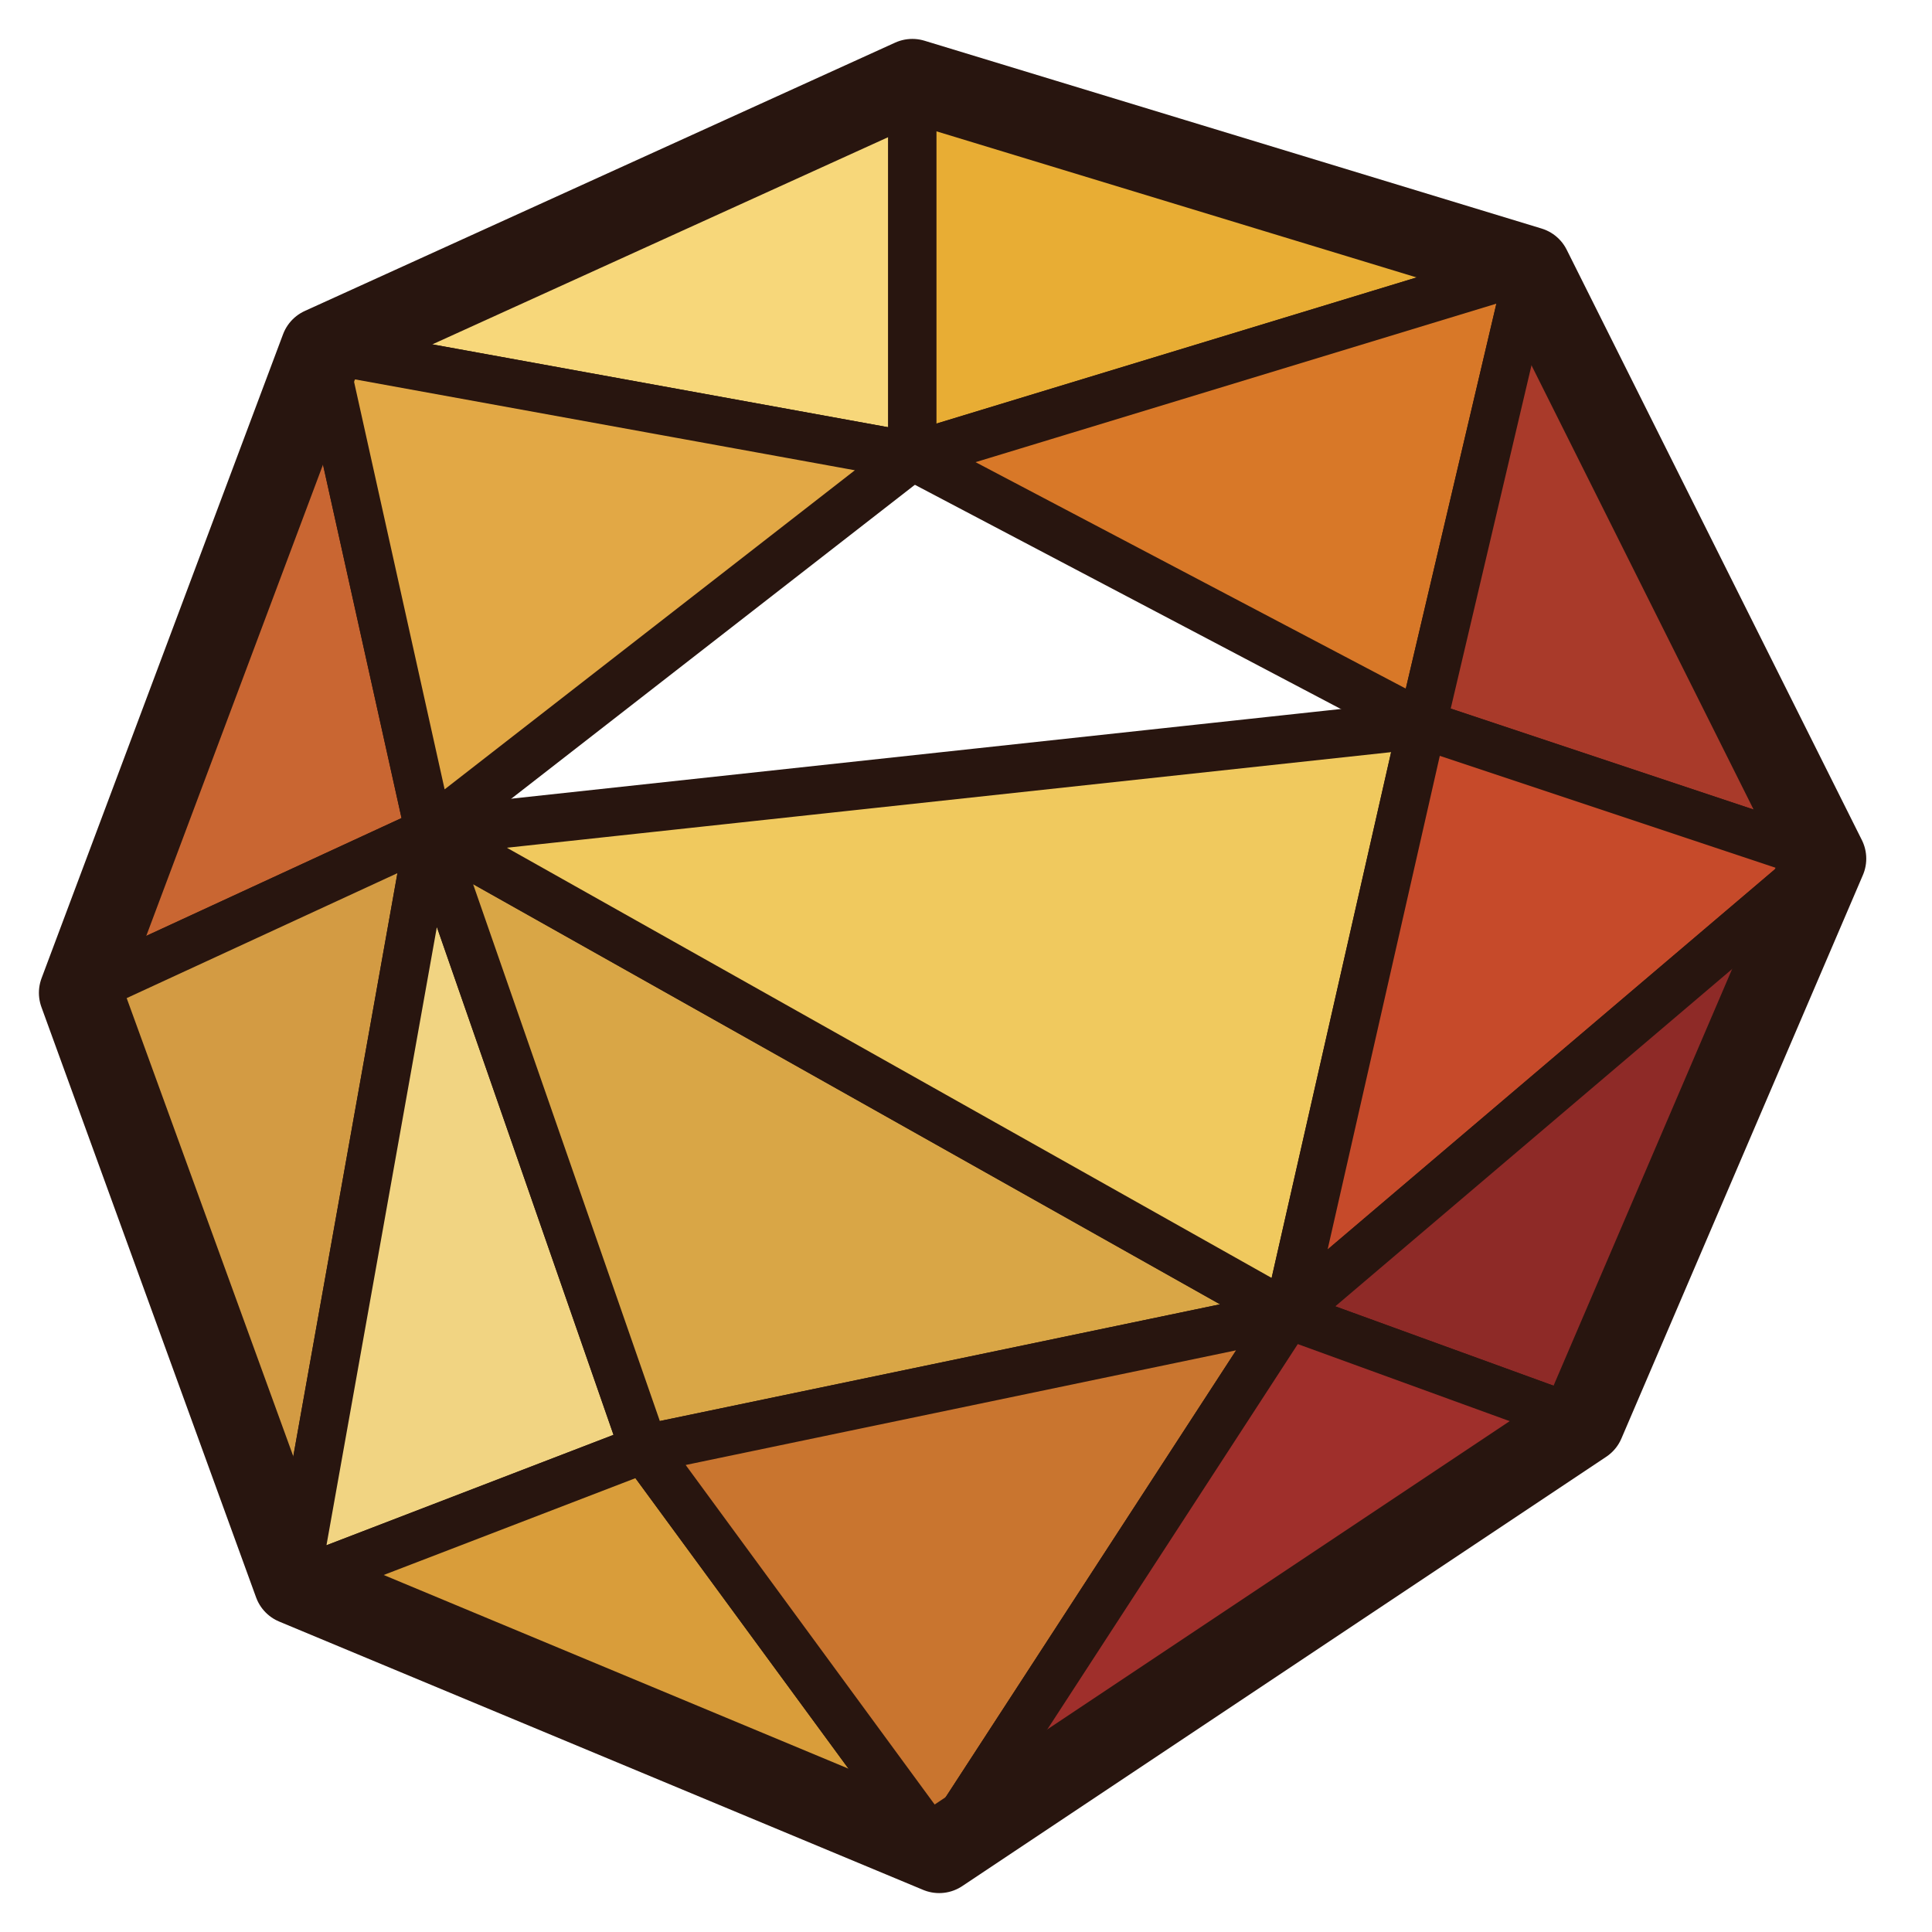
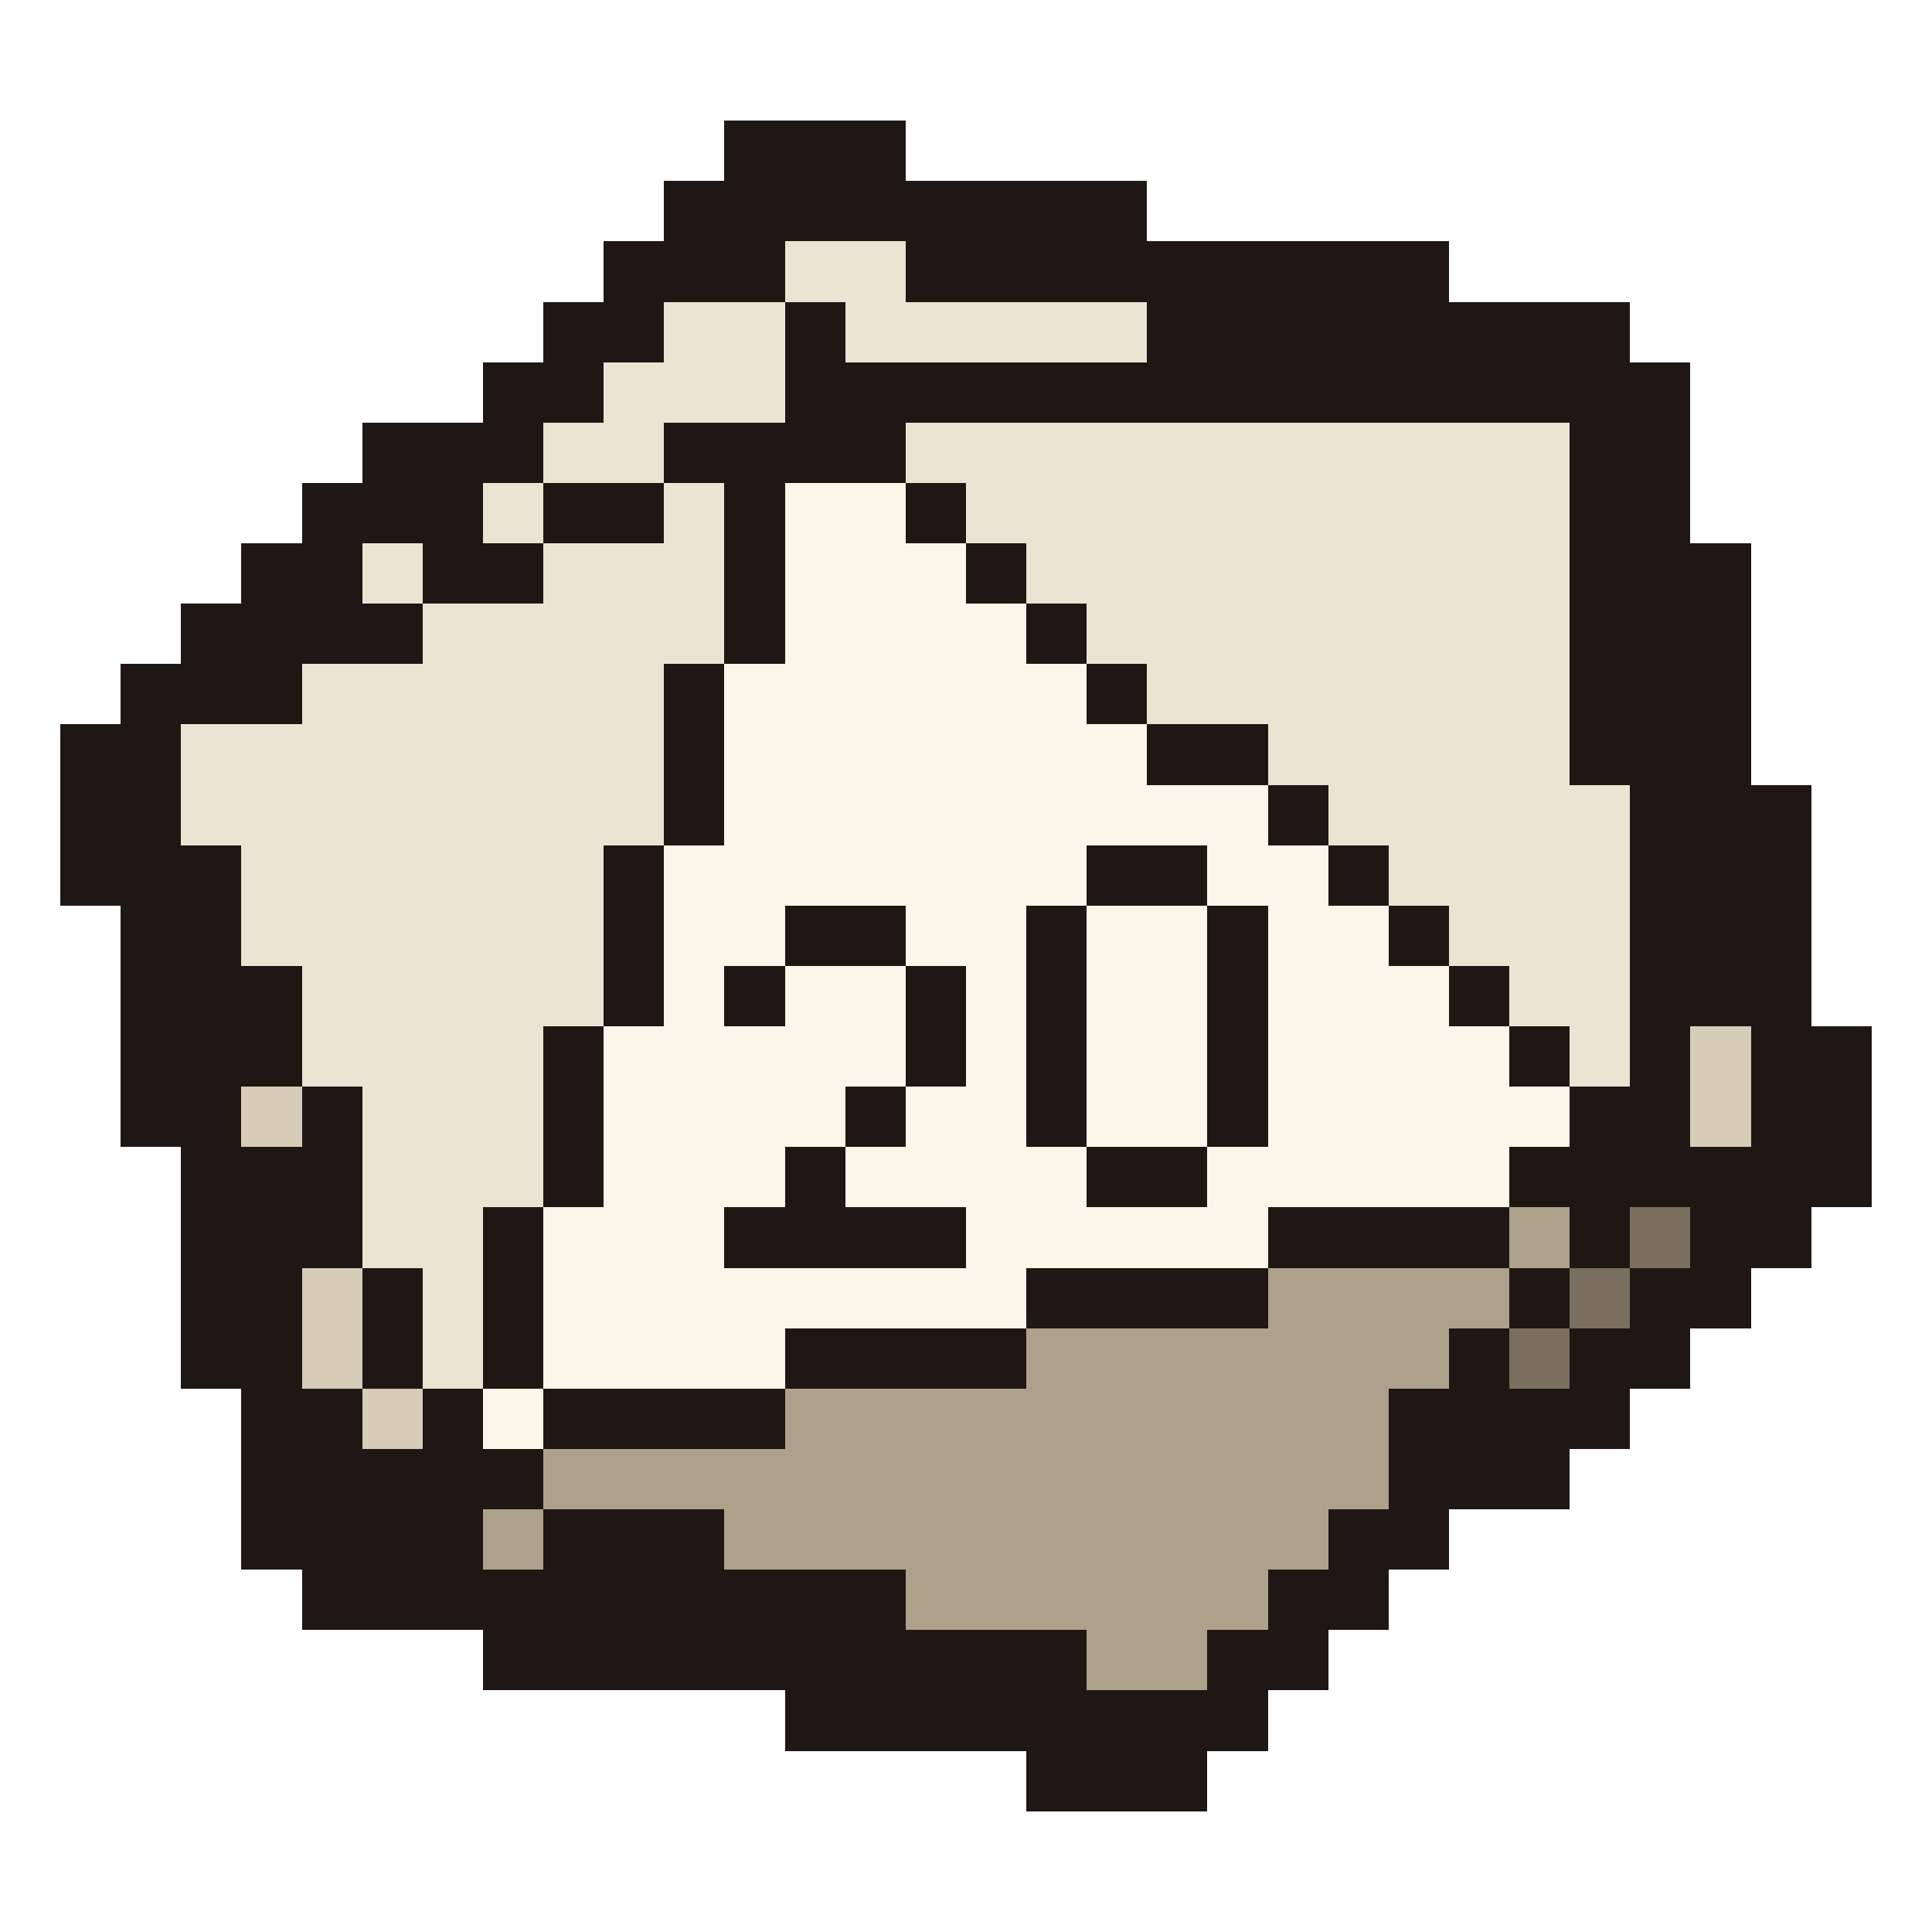
- <svg xmlns="http://www.w3.org/2000/svg" viewBox="0 0 72 72">
-   <g stroke="#28150f" stroke-width="1.8" stroke-linecap="round" stroke-linejoin="round">
-     <path d="M34 3 12 13l22 4Z" fill="#f7d77a" />
-     <path d="m34 3 23 7-23 7Z" fill="#e8ad34" />
-     <path d="M12 13 3 37l13-6Z" fill="#c96632" />
-     <path d="m12 13 4 18 18-14Z" fill="#e2a845" />
-     <path d="m34 17 19 10 4-17Z" fill="#d87828" />
-     <path d="m57 10-4 17 15 5Z" fill="#a93a2a" />
-     <path d="m3 37 8 22 5-28Z" fill="#d39b43" />
-     <path d="m11 59 13-5-8-23Z" fill="#f1d482" />
-     <path d="m16 31 8 23 24-5Z" fill="#d9a646" />
-     <path d="m16 31 32 18 5-22Z" fill="#f0c95e" />
-     <path d="m53 27-5 22 20-17Z" fill="#c64a2a" />
-     <path d="m68 32-20 17 11 4Z" fill="#8e2a27" />
-     <path d="m11 59 24 10-11-15Z" fill="#d99d3a" />
-     <path d="m24 54 11 15 13-20Z" fill="#c9752f" />
-     <path d="m35 69 24-16-11-4Z" fill="#9f2f2b" />
-   </g>
-   <path d="M34 3 57 10l11 22-9 21-24 16-24-10-8-22 9-24Z" fill="none" stroke="#28150f" stroke-width="3.1" stroke-linecap="round" stroke-linejoin="round" />
+ <svg xmlns="http://www.w3.org/2000/svg" viewBox="0 0 32 32" shape-rendering="crispEdges">
+   <path fill="#7a6f5e" d="M27 20h1v1h-1zM26 21h1v1h-1zM25 22h1v1h-1z" />
+   <path fill="#ada18b" d="M25 20h1v1h-1zM21 21h4v1h-4zM17 22h7v1h-7zM13 23h10v1h-10zM9 24h14v1h-14zM8 25h1v1h-1zM12 25h10v1h-10zM15 26h6v1h-6zM18 27h2v1h-2z" />
+   <path fill="#d6ccb8" d="M28 17h1v1h-1zM4 18h1v1h-1zM28 18h1v1h-1zM5 21h1v1h-1zM5 22h1v1h-1zM6 23h1v1h-1z" />
+   <path fill="#ece4d3" d="M13 4h2v1h-2zM11 5h2v1h-2zM14 5h5v1h-5zM10 6h3v1h-3zM9 7h2v1h-2zM15 7h11v1h-11zM8 8h1v1h-1zM11 8h1v1h-1zM16 8h10v1h-10zM6 9h1v1h-1zM9 9h3v1h-3zM17 9h9v1h-9zM7 10h5v1h-5zM18 10h8v1h-8zM5 11h6v1h-6zM19 11h7v1h-7zM3 12h8v1h-8zM21 12h5v1h-5zM3 13h8v1h-8zM22 13h5v1h-5zM4 14h6v1h-6zM23 14h4v1h-4zM4 15h6v1h-6zM24 15h3v1h-3zM5 16h5v1h-5zM25 16h2v1h-2zM5 17h4v1h-4zM26 17h1v1h-1zM6 18h3v1h-3zM6 19h3v1h-3zM6 20h2v1h-2zM7 21h1v1h-1zM7 22h1v1h-1z" />
+   <path fill="#fbf6ea" d="M13 8h2v1h-2zM13 9h3v1h-3zM13 10h4v1h-4zM12 11h6v1h-6zM12 12h7v1h-7zM12 13h9v1h-9zM11 14h7v1h-7zM20 14h2v1h-2zM11 15h2v1h-2zM15 15h2v1h-2zM18 15h2v1h-2zM21 15h2v1h-2zM11 16h1v1h-1zM13 16h2v1h-2zM16 16h1v1h-1zM18 16h2v1h-2zM21 16h3v1h-3zM10 17h5v1h-5zM16 17h1v1h-1zM18 17h2v1h-2zM21 17h4v1h-4zM10 18h4v1h-4zM15 18h2v1h-2zM18 18h2v1h-2zM21 18h5v1h-5zM10 19h3v1h-3zM14 19h4v1h-4zM20 19h5v1h-5zM9 20h3v1h-3zM16 20h5v1h-5zM9 21h8v1h-8zM9 22h4v1h-4zM8 23h1v1h-1z" />
+   <path fill="#1f1714" d="M12 2h3v1h-3zM11 3h8v1h-8zM10 4h3v1h-3zM15 4h9v1h-9zM9 5h2v1h-2zM13 5h1v1h-1zM19 5h8v1h-8zM8 6h2v1h-2zM13 6h15v1h-15zM6 7h3v1h-3zM11 7h4v1h-4zM26 7h2v1h-2zM5 8h3v1h-3zM9 8h2v1h-2zM12 8h1v1h-1zM15 8h1v1h-1zM26 8h2v1h-2zM4 9h2v1h-2zM7 9h2v1h-2zM12 9h1v1h-1zM16 9h1v1h-1zM26 9h3v1h-3zM3 10h4v1h-4zM12 10h1v1h-1zM17 10h1v1h-1zM26 10h3v1h-3zM2 11h3v1h-3zM11 11h1v1h-1zM18 11h1v1h-1zM26 11h3v1h-3zM1 12h2v1h-2zM11 12h1v1h-1zM19 12h2v1h-2zM26 12h3v1h-3zM1 13h2v1h-2zM11 13h1v1h-1zM21 13h1v1h-1zM27 13h3v1h-3zM1 14h3v1h-3zM10 14h1v1h-1zM18 14h2v1h-2zM22 14h1v1h-1zM27 14h3v1h-3zM2 15h2v1h-2zM10 15h1v1h-1zM13 15h2v1h-2zM17 15h1v1h-1zM20 15h1v1h-1zM23 15h1v1h-1zM27 15h3v1h-3zM2 16h3v1h-3zM10 16h1v1h-1zM12 16h1v1h-1zM15 16h1v1h-1zM17 16h1v1h-1zM20 16h1v1h-1zM24 16h1v1h-1zM27 16h3v1h-3zM2 17h3v1h-3zM9 17h1v1h-1zM15 17h1v1h-1zM17 17h1v1h-1zM20 17h1v1h-1zM25 17h1v1h-1zM27 17h1v1h-1zM29 17h2v1h-2zM2 18h2v1h-2zM5 18h1v1h-1zM9 18h1v1h-1zM14 18h1v1h-1zM17 18h1v1h-1zM20 18h1v1h-1zM26 18h2v1h-2zM29 18h2v1h-2zM3 19h3v1h-3zM9 19h1v1h-1zM13 19h1v1h-1zM18 19h2v1h-2zM25 19h6v1h-6zM3 20h3v1h-3zM8 20h1v1h-1zM12 20h4v1h-4zM21 20h4v1h-4zM26 20h1v1h-1zM28 20h2v1h-2zM3 21h2v1h-2zM6 21h1v1h-1zM8 21h1v1h-1zM17 21h4v1h-4zM25 21h1v1h-1zM27 21h2v1h-2zM3 22h2v1h-2zM6 22h1v1h-1zM8 22h1v1h-1zM13 22h4v1h-4zM24 22h1v1h-1zM26 22h2v1h-2zM4 23h2v1h-2zM7 23h1v1h-1zM9 23h4v1h-4zM23 23h4v1h-4zM4 24h5v1h-5zM23 24h3v1h-3zM4 25h4v1h-4zM9 25h3v1h-3zM22 25h2v1h-2zM5 26h10v1h-10zM21 26h2v1h-2zM8 27h10v1h-10zM20 27h2v1h-2zM13 28h8v1h-8zM17 29h3v1h-3z" />
</svg>
